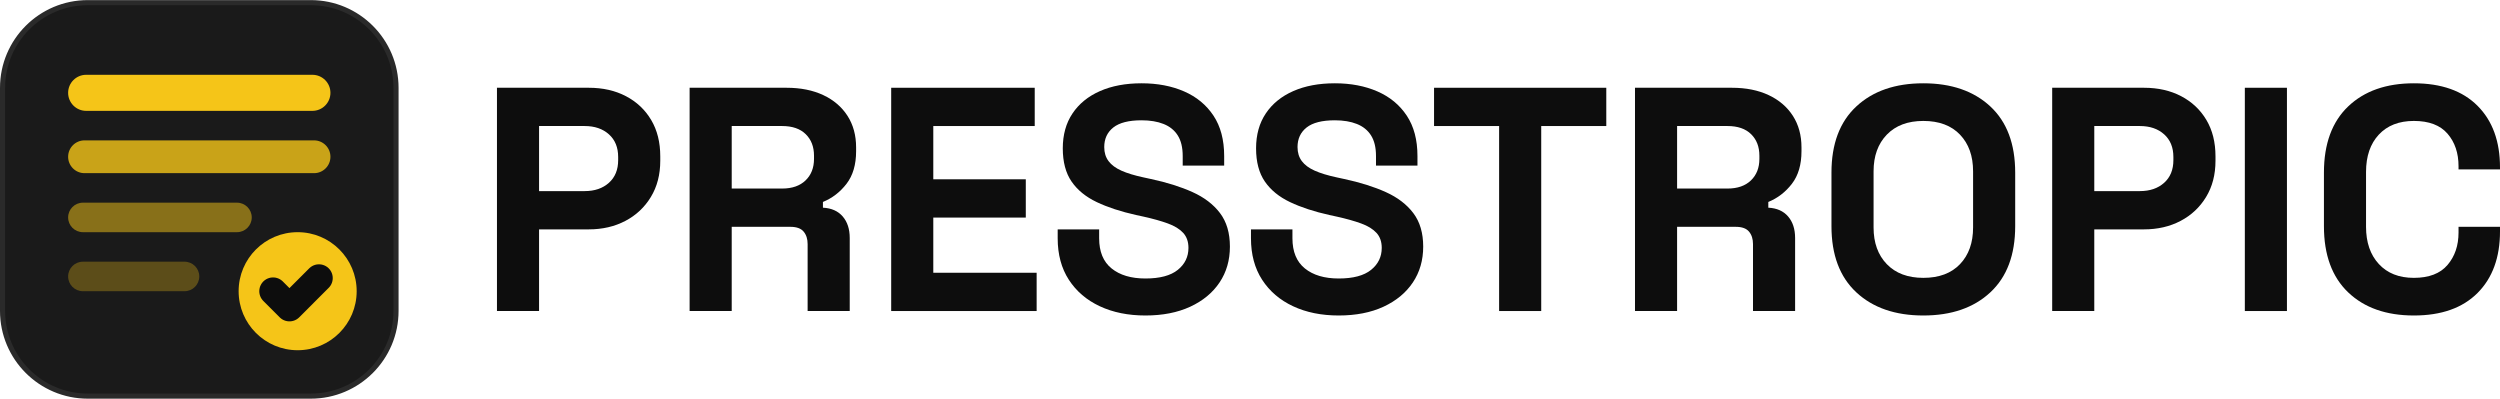
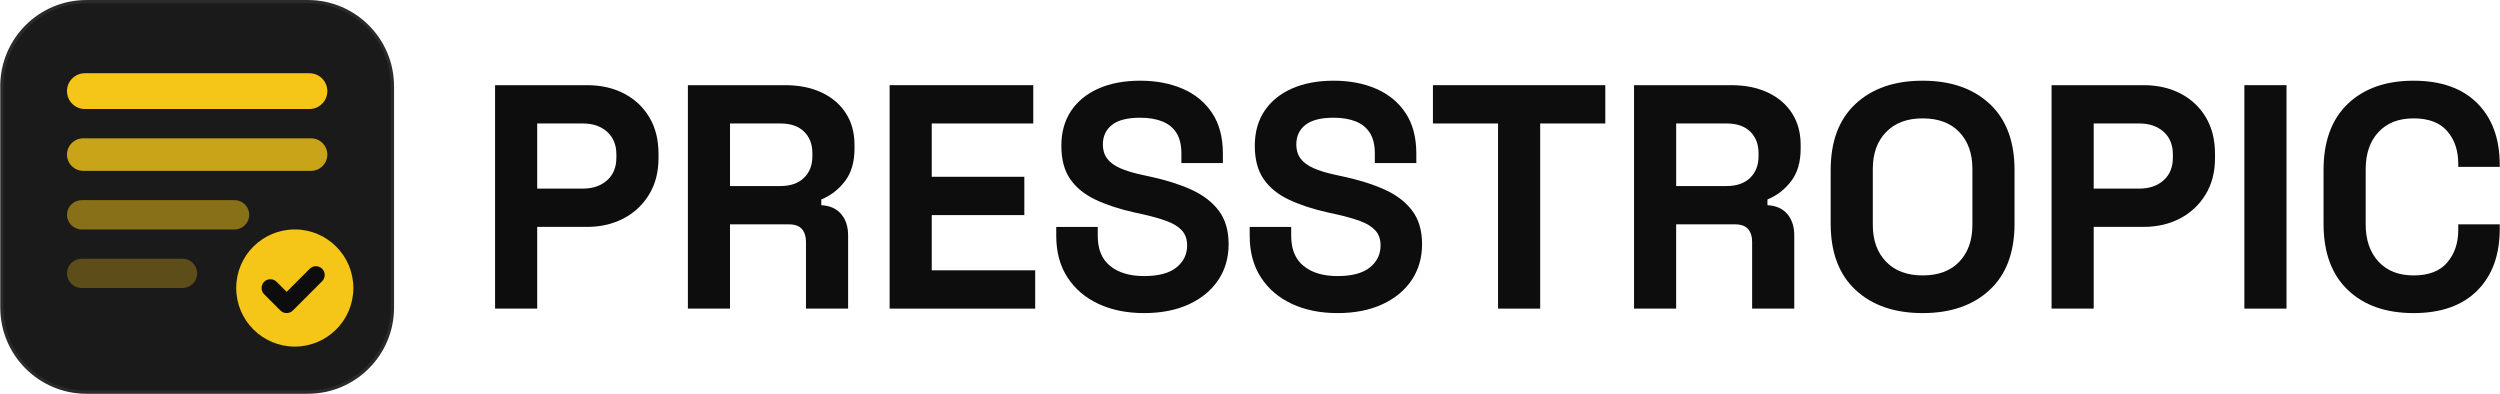
- <svg xmlns="http://www.w3.org/2000/svg" xml:space="preserve" width="5.103in" height="0.814in" version="1.1" style="shape-rendering:geometricPrecision; text-rendering:geometricPrecision; image-rendering:optimizeQuality; fill-rule:evenodd; clip-rule:evenodd" viewBox="0 0 5097.67 812.71">
+ <svg xmlns="http://www.w3.org/2000/svg" xml:space="preserve" width="5.098in" height="0.803in" version="1.1" style="shape-rendering:geometricPrecision; text-rendering:geometricPrecision; image-rendering:optimizeQuality; fill-rule:evenodd; clip-rule:evenodd" viewBox="0 0 5097.67 803.11">
  <defs>
    <style type="text/css">
   
-     .str0 {stroke:#2A2A2A;stroke-width:10.41;stroke-miterlimit:22.926}
-     .str1 {stroke:#0D0D0D;stroke-width:56.19;stroke-linecap:round;stroke-linejoin:round;stroke-miterlimit:22.926}
-     .fil5 {fill:none;fill-rule:nonzero}
-     .fil6 {fill:#0D0D0D;fill-rule:nonzero}
-     .fil0 {fill:#1A1A1A;fill-rule:nonzero}
-     .fil1 {fill:#F5C518;fill-rule:nonzero}
-     .fil4 {fill:#F5C518;fill-rule:nonzero;fill-opacity:0.302}
-     .fil3 {fill:#F5C518;fill-rule:nonzero;fill-opacity:0.502}
-     .fil2 {fill:#F5C518;fill-rule:nonzero;fill-opacity:0.8}
+     .fil7 {fill:#0D0D0D;fill-rule:nonzero}
+     .fil0 {fill:#0D0D0D;fill-rule:nonzero}
+     .fil1 {fill:#1A1A1A;fill-rule:nonzero}
+     .fil2 {fill:#2A2A2A;fill-rule:nonzero}
+     .fil3 {fill:#F5C518;fill-rule:nonzero}
+     .fil6 {fill:#F5C518;fill-rule:nonzero;fill-opacity:0.302}
+     .fil5 {fill:#F5C518;fill-rule:nonzero;fill-opacity:0.502}
+     .fil4 {fill:#F5C518;fill-rule:nonzero;fill-opacity:0.8}
   
  </style>
  </defs>
  <g id="Layer_x0020_1">
-     <g id="_3143386482320">
+     <g id="_2549503144800">
+       <path class="fil0" d="M1009.17 629.42l0 -455.72 187.5 0c28.65,0 53.93,5.75 75.85,17.25 21.92,11.5 39.06,27.67 51.43,48.5 12.37,20.83 18.56,45.57 18.56,74.22l0 9.11c0,28.21 -6.4,52.84 -19.2,73.89 -12.81,21.05 -30.17,37.33 -52.08,48.83 -21.92,11.5 -46.77,17.25 -74.55,17.25l-101.56 0 0 166.67 -85.94 0zm85.94 -244.79l93.1 0c20.4,0 36.89,-5.65 49.48,-16.93 12.59,-11.28 18.88,-26.69 18.88,-46.22l0 -6.51c0,-19.53 -6.3,-34.94 -18.88,-46.22 -12.59,-11.28 -29.08,-16.93 -49.48,-16.93l-93.1 0 0 132.81z" />
+       <path id="_1" class="fil0" d="M1402.4 629.42l0 -455.72 197.91 0c28.65,0 53.6,4.99 74.87,14.97 21.27,9.98 37.76,24.09 49.48,42.32 11.72,18.23 17.57,39.71 17.57,64.45l0 7.81c0,27.34 -6.51,49.48 -19.53,66.41 -13.02,16.93 -29.08,29.3 -48.18,37.11l0 11.72c17.36,0.87 30.81,6.84 40.36,17.91 9.55,11.07 14.32,25.72 14.32,43.94l0 149.09 -85.94 0 0 -136.72c0,-10.42 -2.71,-18.88 -8.14,-25.39 -5.43,-6.51 -14.43,-9.77 -27.02,-9.77l-119.79 0 0 171.87 -85.94 0zm85.94 -250l102.86 0c20.4,0 36.35,-5.54 47.85,-16.6 11.5,-11.07 17.26,-25.72 17.26,-43.94l0 -6.51c0,-18.23 -5.65,-32.88 -16.93,-43.94 -11.28,-11.07 -27.34,-16.6 -48.18,-16.6l-102.86 0 0 127.61z" />
+       <polygon id="_2" class="fil0" points="1813.85,629.42 1813.85,173.7 2106.81,173.7 2106.81,251.82 1899.79,251.82 1899.79,360.54 2088.59,360.54 2088.59,438.67 1899.79,438.67 1899.79,551.3 2110.72,551.3 2110.72,629.42 " />
+       <path id="_3" class="fil0" d="M2332.72 638.54c-35.15,0 -66.19,-6.29 -93.1,-18.88 -26.91,-12.59 -47.96,-30.6 -63.15,-54.04 -15.19,-23.44 -22.79,-51.65 -22.79,-84.63l0 -18.23 84.64 0 0 18.23c0,27.34 8.46,47.85 25.39,61.52 16.93,13.67 39.93,20.51 69.01,20.51 29.52,0 51.54,-5.86 66.08,-17.58 14.54,-11.72 21.81,-26.69 21.81,-44.92 0,-12.59 -3.58,-22.79 -10.74,-30.6 -7.16,-7.81 -17.58,-14.21 -31.25,-19.2 -13.67,-4.99 -30.27,-9.66 -49.8,-14l-14.97 -3.26c-31.25,-6.94 -58.05,-15.74 -80.41,-26.37 -22.35,-10.63 -39.5,-24.63 -51.43,-41.99 -11.94,-17.36 -17.91,-39.93 -17.91,-67.71 0,-27.78 6.62,-51.54 19.86,-71.29 13.24,-19.75 31.9,-34.94 55.99,-45.57 24.09,-10.63 52.41,-15.95 84.96,-15.95 32.55,0 61.52,5.53 86.91,16.6 25.39,11.07 45.35,27.56 59.89,49.48 14.54,21.92 21.81,49.37 21.81,82.36l0 19.53 -84.63 0 0 -19.53c0,-17.36 -3.37,-31.36 -10.09,-41.99 -6.73,-10.63 -16.39,-18.45 -28.97,-23.44 -12.59,-4.99 -27.56,-7.49 -44.92,-7.49 -26.04,0 -45.25,4.88 -57.62,14.65 -12.37,9.76 -18.56,23.11 -18.56,40.04 0,11.29 2.93,20.83 8.79,28.65 5.86,7.81 14.65,14.32 26.37,19.53 11.72,5.21 26.69,9.77 44.92,13.67l14.97 3.26c32.55,6.94 60.87,15.84 84.96,26.69 24.09,10.85 42.86,25.17 56.31,42.97 13.46,17.79 20.18,40.58 20.18,68.36 0,27.78 -7.05,52.19 -21.16,73.24 -14.11,21.05 -34.07,37.54 -59.89,49.48 -25.83,11.93 -56.31,17.9 -91.47,17.9z" />
+       <path id="_4" class="fil0" d="M2727.25 638.54c-35.15,0 -66.19,-6.29 -93.1,-18.88 -26.91,-12.59 -47.96,-30.6 -63.15,-54.04 -15.19,-23.44 -22.79,-51.65 -22.79,-84.63l0 -18.23 84.64 0 0 18.23c0,27.34 8.46,47.85 25.39,61.52 16.93,13.67 39.93,20.51 69.01,20.51 29.52,0 51.54,-5.86 66.08,-17.58 14.54,-11.72 21.81,-26.69 21.81,-44.92 0,-12.59 -3.58,-22.79 -10.74,-30.6 -7.16,-7.81 -17.58,-14.21 -31.25,-19.2 -13.67,-4.99 -30.27,-9.66 -49.8,-14l-14.97 -3.26c-31.25,-6.94 -58.05,-15.74 -80.41,-26.37 -22.35,-10.63 -39.5,-24.63 -51.43,-41.99 -11.94,-17.36 -17.91,-39.93 -17.91,-67.71 0,-27.78 6.62,-51.54 19.86,-71.29 13.24,-19.75 31.9,-34.94 55.99,-45.57 24.09,-10.63 52.41,-15.95 84.96,-15.95 32.55,0 61.52,5.53 86.91,16.6 25.39,11.07 45.35,27.56 59.89,49.48 14.54,21.92 21.81,49.37 21.81,82.36l0 19.53 -84.63 0 0 -19.53c0,-17.36 -3.37,-31.36 -10.09,-41.99 -6.73,-10.63 -16.39,-18.45 -28.97,-23.44 -12.59,-4.99 -27.56,-7.49 -44.92,-7.49 -26.04,0 -45.25,4.88 -57.62,14.65 -12.37,9.76 -18.56,23.11 -18.56,40.04 0,11.29 2.93,20.83 8.79,28.65 5.86,7.81 14.65,14.32 26.37,19.53 11.72,5.21 26.69,9.77 44.92,13.67l14.97 3.26c32.55,6.94 60.87,15.84 84.96,26.69 24.09,10.85 42.86,25.17 56.31,42.97 13.46,17.79 20.18,40.58 20.18,68.36 0,27.78 -7.05,52.19 -21.16,73.24 -14.11,21.05 -34.07,37.54 -59.89,49.48 -25.83,11.93 -56.31,17.9 -91.47,17.9z" />
+       <polygon id="_5" class="fil0" points="3054.72,629.42 3054.72,251.82 2921.91,251.82 2921.91,173.7 3273.47,173.7 3273.47,251.82 3140.66,251.82 3140.66,629.42 " />
+       <path id="_6" class="fil0" d="M3332.06 629.42l0 -455.72 197.91 0c28.65,0 53.6,4.99 74.87,14.97 21.27,9.98 37.76,24.09 49.48,42.32 11.72,18.23 17.57,39.71 17.57,64.45l0 7.81c0,27.34 -6.51,49.48 -19.53,66.41 -13.02,16.93 -29.08,29.3 -48.18,37.11l0 11.72c17.36,0.87 30.81,6.84 40.36,17.91 9.55,11.07 14.32,25.72 14.32,43.94l0 149.09 -85.94 0 0 -136.72c0,-10.42 -2.71,-18.88 -8.14,-25.39 -5.43,-6.51 -14.43,-9.77 -27.02,-9.77l-119.79 0 0 171.87 -85.94 0zm85.94 -250l102.86 0c20.4,0 36.35,-5.54 47.85,-16.6 11.5,-11.07 17.26,-25.72 17.26,-43.94l0 -6.51c0,-18.23 -5.65,-32.88 -16.93,-43.94 -11.28,-11.07 -27.34,-16.6 -48.18,-16.6l-102.86 0 0 127.61z" />
+       <path id="_7" class="fil0" d="M3920.6 638.54c-57.29,0 -102.87,-15.73 -136.72,-47.2 -33.85,-31.46 -50.78,-76.5 -50.78,-135.09l0 -109.37c0,-58.59 16.93,-103.62 50.78,-135.09 33.85,-31.47 79.43,-47.2 136.72,-47.2 57.29,0 102.86,15.73 136.72,47.2 33.85,31.46 50.78,76.5 50.78,135.09l0 109.37c0,58.59 -16.93,103.63 -50.78,135.09 -33.85,31.47 -79.43,47.2 -136.72,47.2zm0 -76.82c32.12,0 57.07,-9.33 74.87,-27.99 17.8,-18.67 26.69,-43.62 26.69,-74.87l0 -114.58c0,-31.25 -8.9,-56.2 -26.69,-74.87 -17.79,-18.66 -42.75,-27.99 -74.87,-27.99 -31.69,0 -56.53,9.33 -74.54,27.99 -18.01,18.67 -27.02,43.62 -27.02,74.87l0 114.58c0,31.25 9.01,56.2 27.02,74.87 18.01,18.66 42.86,27.99 74.54,27.99z" />
+       <path id="_8" class="fil0" d="M4183.61 629.42l0 -455.72 187.5 0c28.65,0 53.93,5.75 75.85,17.25 21.92,11.5 39.06,27.67 51.43,48.5 12.37,20.83 18.56,45.57 18.56,74.22l0 9.11c0,28.21 -6.4,52.84 -19.2,73.89 -12.81,21.05 -30.17,37.33 -52.08,48.83 -21.92,11.5 -46.77,17.25 -74.55,17.25l-101.56 0 0 166.67 -85.94 0zm85.94 -244.79l93.1 0c20.4,0 36.89,-5.65 49.48,-16.93 12.59,-11.28 18.88,-26.69 18.88,-46.22l0 -6.51c0,-19.53 -6.3,-34.94 -18.88,-46.22 -12.59,-11.28 -29.08,-16.93 -49.48,-16.93l-93.1 0 0 132.81z" />
+       <polygon id="_9" class="fil0" points="4576.84,629.42 4576.84,173.7 4662.78,173.7 4662.78,629.42 " />
+       <path id="_10" class="fil0" d="M4921.89 638.54c-56.43,0 -101.13,-15.73 -134.11,-47.2 -32.99,-31.46 -49.48,-76.5 -49.48,-135.09l0 -109.37c0,-58.59 16.49,-103.62 49.48,-135.09 32.98,-31.47 77.69,-47.2 134.11,-47.2 55.99,0 99.28,15.3 129.88,45.9 30.6,30.6 45.9,72.59 45.9,125.98l0 3.91 -84.64 0 0 -6.51c0,-26.91 -7.48,-49.04 -22.46,-66.41 -14.97,-17.36 -37.87,-26.04 -68.68,-26.04 -30.38,0 -54.26,9.33 -71.61,27.99 -17.36,18.67 -26.04,44.06 -26.04,76.17l0 111.98c0,31.69 8.68,56.96 26.04,75.85 17.36,18.88 41.23,28.32 71.61,28.32 30.81,0 53.71,-8.79 68.68,-26.37 14.98,-17.58 22.46,-39.61 22.46,-66.08l0 -11.72 84.64 0 0 9.11c0,53.39 -15.3,95.38 -45.9,125.98 -30.6,30.6 -73.89,45.9 -129.88,45.9z" />
      <g>
-         <path class="fil0 str0" d="M179.03 5.2l454.64 0c96,0 173.84,77.85 173.84,173.83l-0 454.64c0,95.98 -77.84,173.83 -173.83,173.83l-454.65 0c-95.98,0 -173.83,-77.85 -173.83,-173.83l0 -454.64c0,-95.99 77.85,-173.83 173.83,-173.83z" />
-         <path class="fil1" d="M175.69 152.29l461.32 0c20.31,0 36.78,16.47 36.78,36.77l-0 -0c0,20.31 -16.46,36.77 -36.77,36.77l-461.33 0c-20.3,0 -36.77,-16.47 -36.77,-36.77l-0 -0c0,-20.3 16.47,-36.77 36.78,-36.77z" />
-         <path class="fil2" d="M172.35 286.01l468.01 0c18.46,0 33.43,14.97 33.43,33.43l-0 -0c0,18.46 -14.97,33.43 -33.43,33.43l-468.01 -0c-18.45,0 -33.43,-14.97 -33.43,-33.43l-0 -0c0,-18.46 14.98,-33.43 33.43,-33.43z" />
-         <path class="fil3" d="M169 413.04l314.24 0c16.61,0 30.09,13.47 30.09,30.08l-0 0c0,16.61 -13.47,30.09 -30.08,30.09l-314.24 0c-16.61,0 -30.08,-13.47 -30.08,-30.09l-0 0c0,-16.61 13.48,-30.08 30.09,-30.08z" />
-         <path class="fil4" d="M169 533.39l207.26 0c16.62,0 30.09,13.47 30.09,30.08l-0 0c0,16.61 -13.47,30.09 -30.08,30.09l-207.26 0c-16.61,0 -30.08,-13.47 -30.08,-30.09l-0 0c0,-16.61 13.48,-30.08 30.09,-30.08z" />
-         <circle class="fil1" cx="606.93" cy="593.56" r="120.35" />
-         <polyline class="fil5 str1" points="556.79,593.56 590.22,626.99 650.39,566.81 " />
+         <path class="fil1" d="M175.92 3.34l451.33 0c95.27,0 172.57,77.29 172.57,172.57l0 451.32c0,95.28 -77.3,172.57 -172.57,172.57l-451.33 0c-95.3,0 -172.56,-77.29 -172.56,-172.57l0 -451.32c0,-95.28 77.26,-172.57 172.56,-172.57z" />
+         <path id="_1_2" class="fil2" d="M627.24 6.67l-451.32 0 0 -6.66 451.32 0 0 0 0 6.66zm175.89 169.23l-6.66 0 0 0 -0.22 -8.72 -0.66 -8.6 -1.06 -8.46 -1.48 -8.33 -1.89 -8.19 -2.29 -8.03 -2.66 -7.87 -3.03 -7.67 -3.38 -7.49 -3.74 -7.29 -4.08 -7.09 -4.4 -6.86 -4.73 -6.64 -5.02 -6.4 -5.31 -6.15 -5.61 -5.87 -5.89 -5.61 -6.13 -5.31 -6.4 -5.02 -6.64 -4.72 -6.86 -4.4 -7.09 -4.08 -7.29 -3.74 -7.49 -3.38 -7.69 -3.03 -7.86 -2.66 -8.03 -2.29 -8.19 -1.88 -8.33 -1.48 -8.46 -1.07 -8.61 -0.66 -8.71 -0.22 0 -6.66 9.05 0.23 8.93 0.68 8.8 1.11 8.67 1.55 8.5 1.96 8.36 2.36 8.17 2.77 7.98 3.15 7.78 3.52 7.58 3.89 7.37 4.23 7.13 4.57 6.89 4.91 6.64 5.22 6.38 5.53 6.1 5.83 5.83 6.1 5.53 6.38 5.22 6.64 4.91 6.89 4.57 7.13 4.23 7.37 3.89 7.58 3.52 7.78 3.15 7.98 2.77 8.19 2.37 8.34 1.96 8.52 1.54 8.67 1.11 8.8 0.68 8.93 0.23 9.05 0 0 0.03 -0zm-6.65 451.32l0 -451.33 6.66 0 0 451.33 0 0 -6.66 0zm-169.25 175.89l0 -6.66 0 0 8.72 -0.22 8.6 -0.67 8.46 -1.06 8.33 -1.48 8.19 -1.89 8.04 -2.28 7.86 -2.66 7.69 -3.03 7.49 -3.38 7.29 -3.74 7.09 -4.08 6.86 -4.4 6.64 -4.72 6.4 -5.02 6.13 -5.31 5.89 -5.61 5.61 -5.89 5.31 -6.13 5.02 -6.4 4.72 -6.64 4.4 -6.86 4.08 -7.09 3.74 -7.29 3.38 -7.49 3.03 -7.69 2.66 -7.86 2.28 -8.04 1.89 -8.19 1.48 -8.33 1.06 -8.46 0.67 -8.6 0.22 -8.72 6.66 0 -0.23 9.05 -0.68 8.93 -1.11 8.81 -1.54 8.67 -1.96 8.5 -2.37 8.35 -2.76 8.17 -3.15 7.98 -3.52 7.78 -3.89 7.58 -4.24 7.37 -4.57 7.13 -4.91 6.89 -5.22 6.64 -5.53 6.38 -5.83 6.1 -6.1 5.83 -6.38 5.53 -6.64 5.22 -6.89 4.91 -7.13 4.57 -7.37 4.23 -7.58 3.89 -7.78 3.52 -7.98 3.15 -8.17 2.77 -8.36 2.36 -8.49 1.96 -8.67 1.55 -8.81 1.11 -8.93 0.68 -9.05 0.23 0 0 -0.03 0.03zm-451.33 -6.65l451.33 0 0 6.66 -451.33 0 0 0 0 -6.66zm-175.88 -169.24l6.66 0 0 0 0.22 8.71 0.67 8.61 1.06 8.46 1.48 8.33 1.89 8.19 2.29 8.03 2.66 7.86 3.03 7.69 3.38 7.49 3.74 7.29 4.08 7.09 4.4 6.86 4.73 6.64 5.02 6.4 5.31 6.13 5.61 5.89 5.89 5.61 6.13 5.31 6.4 5.02 6.64 4.72 6.86 4.41 7.09 4.08 7.29 3.74 7.49 3.38 7.69 3.03 7.86 2.66 8.03 2.29 8.19 1.89 8.33 1.48 8.46 1.06 8.61 0.66 8.71 0.22 0 6.66 -9.05 -0.23 -8.93 -0.68 -8.8 -1.11 -8.67 -1.55 -8.49 -1.96 -8.36 -2.37 -8.17 -2.77 -7.98 -3.15 -7.78 -3.52 -7.58 -3.89 -7.37 -4.23 -7.13 -4.57 -6.89 -4.91 -6.64 -5.22 -6.38 -5.53 -6.12 -5.82 -5.81 -6.1 -5.53 -6.38 -5.24 -6.64 -4.89 -6.89 -4.57 -7.13 -4.23 -7.37 -3.89 -7.58 -3.52 -7.78 -3.15 -7.98 -2.77 -8.17 -2.38 -8.35 -1.96 -8.52 -1.54 -8.67 -1.11 -8.8 -0.68 -8.93 -0.23 -9.05 0 0 -0.02 -0.01zm6.66 -451.33l0 451.33 -6.66 0 0 -451.33 0 0 6.66 0zm169.22 -175.89l0 6.66 0 0 -8.71 0.22 -8.61 0.67 -8.46 1.06 -8.32 1.48 -8.19 1.89 -8.04 2.28 -7.86 2.66 -7.69 3.03 -7.49 3.38 -7.29 3.74 -7.09 4.08 -6.86 4.4 -6.64 4.72 -6.4 5.02 -6.13 5.31 -5.89 5.61 -5.61 5.89 -5.31 6.15 -5.04 6.4 -4.72 6.64 -4.41 6.86 -4.08 7.09 -3.74 7.29 -3.38 7.49 -3.03 7.67 -2.66 7.86 -2.29 8.04 -1.89 8.19 -1.48 8.34 -1.07 8.46 -0.66 8.61 -0.22 8.71 -6.66 0 0.23 -9.05 0.68 -8.93 1.11 -8.8 1.55 -8.65 1.96 -8.51 2.38 -8.34 2.77 -8.19 3.15 -7.98 3.52 -7.78 3.89 -7.59 4.23 -7.37 4.57 -7.13 4.89 -6.89 5.22 -6.64 5.53 -6.38 5.83 -6.1 6.1 -5.83 6.38 -5.53 6.64 -5.22 6.89 -4.92 7.13 -4.57 7.37 -4.23 7.58 -3.89 7.78 -3.52 7.98 -3.15 8.17 -2.77 8.36 -2.37 8.5 -1.96 8.67 -1.54 8.8 -1.11 8.93 -0.68 9.05 -0.23 0 0 0.05 -0.05z" />
+         <path class="fil3" d="M172.58 149.35l457.97 0c20.16,0 36.52,16.36 36.52,36.5l0 0c0,20.16 -16.36,36.52 -36.52,36.52l-457.97 0c-20.16,0 -36.49,-16.36 -36.49,-36.52l0 0c0,-20.16 16.33,-36.5 36.52,-36.5l-0.03 0z" />
+         <path class="fil4" d="M169.28 282.09l464.59 0c18.33,0 33.19,14.87 33.19,33.19l0 0c0,18.31 -14.88,33.18 -33.19,33.18l-464.59 0c-18.3,0 -33.18,-14.87 -33.18,-33.18l0 0c0,-18.33 14.88,-33.19 33.18,-33.19z" />
+         <path class="fil5" d="M165.95 408.21l311.94 0c16.5,0 29.89,13.36 29.89,29.86l0 0c0,16.48 -13.38,29.86 -29.86,29.86l-311.95 0c-16.48,0 -29.86,-13.38 -29.86,-29.86l0 0c0,-16.5 13.38,-29.86 29.86,-29.86l0 0 -0.02 0z" />
+         <path class="fil6" d="M165.95 527.68l205.75 0c16.5,0 29.89,13.36 29.89,29.86l0 0c0,16.48 -13.38,29.86 -29.86,29.86l-205.76 0c-16.48,0 -29.86,-13.39 -29.86,-29.86l0 0c0,-16.5 13.38,-29.86 29.86,-29.86l0 0 -0.02 0z" />
+         <circle class="fil3" cx="600.69" cy="587.4" r="119.46" />
+         <path class="fil7" d="M538.22 600.07c-7,-7 -7,-18.37 0,-25.35 7,-7 18.37,-7 25.35,0l-25.36 25.35 0.02 0zm33.18 33.19l-33.18 -33.19 25.37 -25.35 33.18 33.19 0 25.35 -25.35 0 -0.02 0zm25.36 -25.35c7,7 7,18.36 0,25.35 -7,7 -18.36,7 -25.35,0l25.37 -25.35 -0.02 0zm59.73 -34.4l-59.75 59.75 -25.35 -25.35 59.75 -59.75 25.35 25.35zm-25.35 -25.35c7,-7 18.35,-7 25.35,0 7,7 7,18.35 0,25.35l-25.35 -25.35z" />
      </g>
-       <path class="fil6" d="M1013.34 633.99l0 -455.26 187.3 0c28.62,0 53.87,5.75 75.77,17.23 21.9,11.49 39.02,27.64 51.38,48.45 12.36,20.81 18.54,45.52 18.54,74.14l0 9.1c0,28.18 -6.4,52.79 -19.19,73.82 -12.79,21.03 -30.13,37.29 -52.03,48.78 -21.9,11.49 -46.72,17.23 -74.47,17.23l-101.46 0 0 166.5 -85.85 0zm85.85 -244.54l93 0c20.38,0 36.85,-5.64 49.43,-16.91 12.57,-11.27 18.86,-26.67 18.86,-46.18l0 -6.5c0,-19.51 -6.29,-34.91 -18.86,-46.18 -12.57,-11.27 -29.05,-16.91 -49.43,-16.91l-93 0 0 132.68z" />
-       <path id="_1" class="fil6" d="M1406.17 633.99l0 -455.26 197.71 0c28.62,0 53.55,4.99 74.79,14.96 21.25,9.97 37.72,24.07 49.43,42.28 11.7,18.21 17.56,39.67 17.56,64.39l0 7.8c0,27.31 -6.5,49.43 -19.51,66.34 -13.01,16.91 -29.05,29.27 -48.13,37.07l0 11.7c17.34,0.87 30.78,6.83 40.32,17.89 9.54,11.06 14.31,25.69 14.31,43.9l0 148.93 -85.85 0 0 -136.58c0,-10.41 -2.71,-18.86 -8.13,-25.36 -5.42,-6.51 -14.41,-9.76 -26.99,-9.76l-119.67 0 0 171.7 -85.85 0zm85.85 -249.74l102.76 0c20.38,0 36.31,-5.53 47.8,-16.59 11.49,-11.06 17.24,-25.69 17.24,-43.9l0 -6.51c0,-18.21 -5.64,-32.84 -16.91,-43.9 -11.27,-11.06 -27.31,-16.59 -48.13,-16.59l-102.76 0 0 127.48z" />
-       <polygon id="_2" class="fil6" points="1817.2,633.99 1817.2,178.73 2109.86,178.73 2109.86,256.77 1903.05,256.77 1903.05,365.38 2091.65,365.38 2091.65,443.43 1903.05,443.43 1903.05,555.94 2113.77,555.94 2113.77,633.99 " />
-       <path id="_3" class="fil6" d="M2335.54 643.09c-35.12,0 -66.12,-6.28 -93,-18.86 -26.88,-12.57 -47.91,-30.57 -63.09,-53.98 -15.17,-23.41 -22.76,-51.59 -22.76,-84.55l0 -18.21 84.55 0 0 18.21c0,27.31 8.45,47.8 25.36,61.46 16.91,13.66 39.89,20.49 68.94,20.49 29.49,0 51.49,-5.85 66.02,-17.56 14.52,-11.7 21.78,-26.67 21.78,-44.88 0,-12.57 -3.58,-22.76 -10.73,-30.57 -7.15,-7.8 -17.56,-14.2 -31.22,-19.19 -13.66,-4.99 -30.24,-9.65 -49.75,-13.98l-14.96 -3.25c-31.22,-6.94 -57.99,-15.72 -80.32,-26.34 -22.33,-10.62 -39.46,-24.61 -51.38,-41.95 -11.92,-17.34 -17.89,-39.89 -17.89,-67.64 0,-27.75 6.61,-51.49 19.84,-71.21 13.22,-19.73 31.87,-34.91 55.93,-45.53 24.06,-10.62 52.36,-15.93 84.87,-15.93 32.52,0 61.46,5.53 86.82,16.59 25.36,11.06 45.31,27.53 59.83,49.43 14.52,21.89 21.79,49.32 21.79,82.27l0 19.51 -84.55 0 0 -19.51c0,-17.34 -3.36,-31.33 -10.08,-41.95 -6.72,-10.62 -16.37,-18.43 -28.94,-23.41 -12.57,-4.99 -27.53,-7.48 -44.88,-7.48 -26.02,0 -45.2,4.88 -57.56,14.63 -12.36,9.75 -18.54,23.09 -18.54,39.99 0,11.28 2.93,20.81 8.78,28.62 5.85,7.81 14.63,14.31 26.34,19.51 11.7,5.2 26.67,9.76 44.88,13.66l14.96 3.25c32.52,6.94 60.81,15.83 84.87,26.67 24.07,10.84 42.82,25.15 56.26,42.92 13.44,17.77 20.16,40.54 20.16,68.29 0,27.75 -7.04,52.14 -21.14,73.17 -14.09,21.03 -34.04,37.5 -59.83,49.43 -25.8,11.92 -56.26,17.88 -91.38,17.88z" />
-       <path id="_4" class="fil6" d="M2729.67 643.09c-35.12,0 -66.12,-6.28 -93,-18.86 -26.88,-12.57 -47.91,-30.57 -63.09,-53.98 -15.17,-23.41 -22.76,-51.59 -22.76,-84.55l0 -18.21 84.55 0 0 18.21c0,27.31 8.45,47.8 25.36,61.46 16.91,13.66 39.89,20.49 68.94,20.49 29.49,0 51.49,-5.85 66.02,-17.56 14.52,-11.7 21.78,-26.67 21.78,-44.88 0,-12.57 -3.58,-22.76 -10.73,-30.57 -7.15,-7.8 -17.56,-14.2 -31.22,-19.19 -13.66,-4.99 -30.24,-9.65 -49.75,-13.98l-14.96 -3.25c-31.22,-6.94 -57.99,-15.72 -80.32,-26.34 -22.33,-10.62 -39.46,-24.61 -51.38,-41.95 -11.92,-17.34 -17.89,-39.89 -17.89,-67.64 0,-27.75 6.61,-51.49 19.84,-71.21 13.22,-19.73 31.87,-34.91 55.93,-45.53 24.06,-10.62 52.36,-15.93 84.87,-15.93 32.52,0 61.46,5.53 86.82,16.59 25.36,11.06 45.31,27.53 59.83,49.43 14.52,21.89 21.79,49.32 21.79,82.27l0 19.51 -84.55 0 0 -19.51c0,-17.34 -3.36,-31.33 -10.08,-41.95 -6.72,-10.62 -16.37,-18.43 -28.94,-23.41 -12.57,-4.99 -27.53,-7.48 -44.88,-7.48 -26.02,0 -45.2,4.88 -57.56,14.63 -12.36,9.75 -18.54,23.09 -18.54,39.99 0,11.28 2.93,20.81 8.78,28.62 5.85,7.81 14.63,14.31 26.34,19.51 11.7,5.2 26.67,9.76 44.88,13.66l14.96 3.25c32.52,6.94 60.81,15.83 84.87,26.67 24.07,10.84 42.82,25.15 56.26,42.92 13.44,17.77 20.16,40.54 20.16,68.29 0,27.75 -7.04,52.14 -21.14,73.17 -14.09,21.03 -34.04,37.5 -59.83,49.43 -25.8,11.92 -56.26,17.88 -91.38,17.88z" />
-       <polygon id="_5" class="fil6" points="3056.81,633.99 3056.81,256.77 2924.13,256.77 2924.13,178.73 3275.33,178.73 3275.33,256.77 3142.66,256.77 3142.66,633.99 " />
-       <path id="_6" class="fil6" d="M3333.86 633.99l0 -455.26 197.71 0c28.62,0 53.55,4.99 74.79,14.96 21.25,9.97 37.72,24.07 49.43,42.28 11.7,18.21 17.56,39.67 17.56,64.39l0 7.8c0,27.31 -6.5,49.43 -19.51,66.34 -13.01,16.91 -29.05,29.27 -48.13,37.07l0 11.7c17.34,0.87 30.78,6.83 40.32,17.89 9.54,11.06 14.31,25.69 14.31,43.9l0 148.93 -85.85 0 0 -136.58c0,-10.41 -2.71,-18.86 -8.13,-25.36 -5.42,-6.51 -14.41,-9.76 -26.99,-9.76l-119.67 0 0 171.7 -85.85 0zm85.85 -249.74l102.76 0c20.38,0 36.31,-5.53 47.8,-16.59 11.49,-11.06 17.24,-25.69 17.24,-43.9l0 -6.51c0,-18.21 -5.64,-32.84 -16.91,-43.9 -11.27,-11.06 -27.31,-16.59 -48.13,-16.59l-102.76 0 0 127.48z" />
-       <path id="_7" class="fil6" d="M3921.8 643.09c-57.23,0 -102.76,-15.72 -136.58,-47.15 -33.82,-31.43 -50.73,-76.42 -50.73,-134.95l0 -109.26c0,-58.53 16.91,-103.52 50.73,-134.95 33.82,-31.44 79.35,-47.15 136.58,-47.15 57.23,0 102.76,15.72 136.58,47.15 33.82,31.43 50.73,76.42 50.73,134.95l0 109.26c0,58.53 -16.91,103.52 -50.73,134.95 -33.82,31.44 -79.34,47.15 -136.58,47.15zm0 -76.74c32.09,0 57.02,-9.32 74.79,-27.96 17.78,-18.65 26.67,-43.58 26.67,-74.79l0 -114.47c0,-31.22 -8.89,-56.15 -26.67,-74.79 -17.77,-18.64 -42.7,-27.96 -74.79,-27.96 -31.65,0 -56.47,9.32 -74.47,27.96 -17.99,18.65 -26.99,43.58 -26.99,74.79l0 114.47c0,31.22 9,56.15 26.99,74.79 17.99,18.64 42.81,27.96 74.47,27.96z" />
-       <path id="_8" class="fil6" d="M4184.54 633.99l0 -455.26 187.3 0c28.62,0 53.87,5.75 75.77,17.23 21.9,11.49 39.02,27.64 51.38,48.45 12.36,20.81 18.54,45.52 18.54,74.14l0 9.1c0,28.18 -6.4,52.79 -19.19,73.82 -12.79,21.03 -30.13,37.29 -52.03,48.78 -21.9,11.49 -46.72,17.23 -74.47,17.23l-101.46 0 0 166.5 -85.85 0zm85.85 -244.54l93 0c20.38,0 36.85,-5.64 49.43,-16.91 12.57,-11.27 18.86,-26.67 18.86,-46.18l0 -6.5c0,-19.51 -6.29,-34.91 -18.86,-46.18 -12.57,-11.27 -29.05,-16.91 -49.43,-16.91l-93 0 0 132.68z" />
-       <polygon id="_9" class="fil6" points="4577.37,633.99 4577.37,178.73 4663.22,178.73 4663.22,633.99 " />
-       <path id="_10" class="fil6" d="M4922.07 643.09c-56.37,0 -101.03,-15.72 -133.98,-47.15 -32.95,-31.43 -49.43,-76.42 -49.43,-134.95l0 -109.26c0,-58.53 16.48,-103.52 49.43,-134.95 32.95,-31.44 77.61,-47.15 133.98,-47.15 55.93,0 99.18,15.28 129.75,45.85 30.57,30.57 45.85,72.52 45.85,125.85l0 3.9 -84.55 0 0 -6.51c0,-26.88 -7.48,-48.99 -22.44,-66.34 -14.96,-17.34 -37.83,-26.01 -68.61,-26.01 -30.35,0 -54.2,9.32 -71.54,27.96 -17.34,18.65 -26.02,44.01 -26.02,76.1l0 111.86c0,31.65 8.67,56.91 26.02,75.77 17.34,18.86 41.19,28.29 71.54,28.29 30.78,0 53.65,-8.78 68.61,-26.34 14.96,-17.56 22.44,-39.57 22.44,-66.01l0 -11.71 84.55 0 0 9.1c0,53.33 -15.29,95.28 -45.85,125.85 -30.57,30.57 -73.81,45.85 -129.75,45.85z" />
    </g>
  </g>
</svg>
